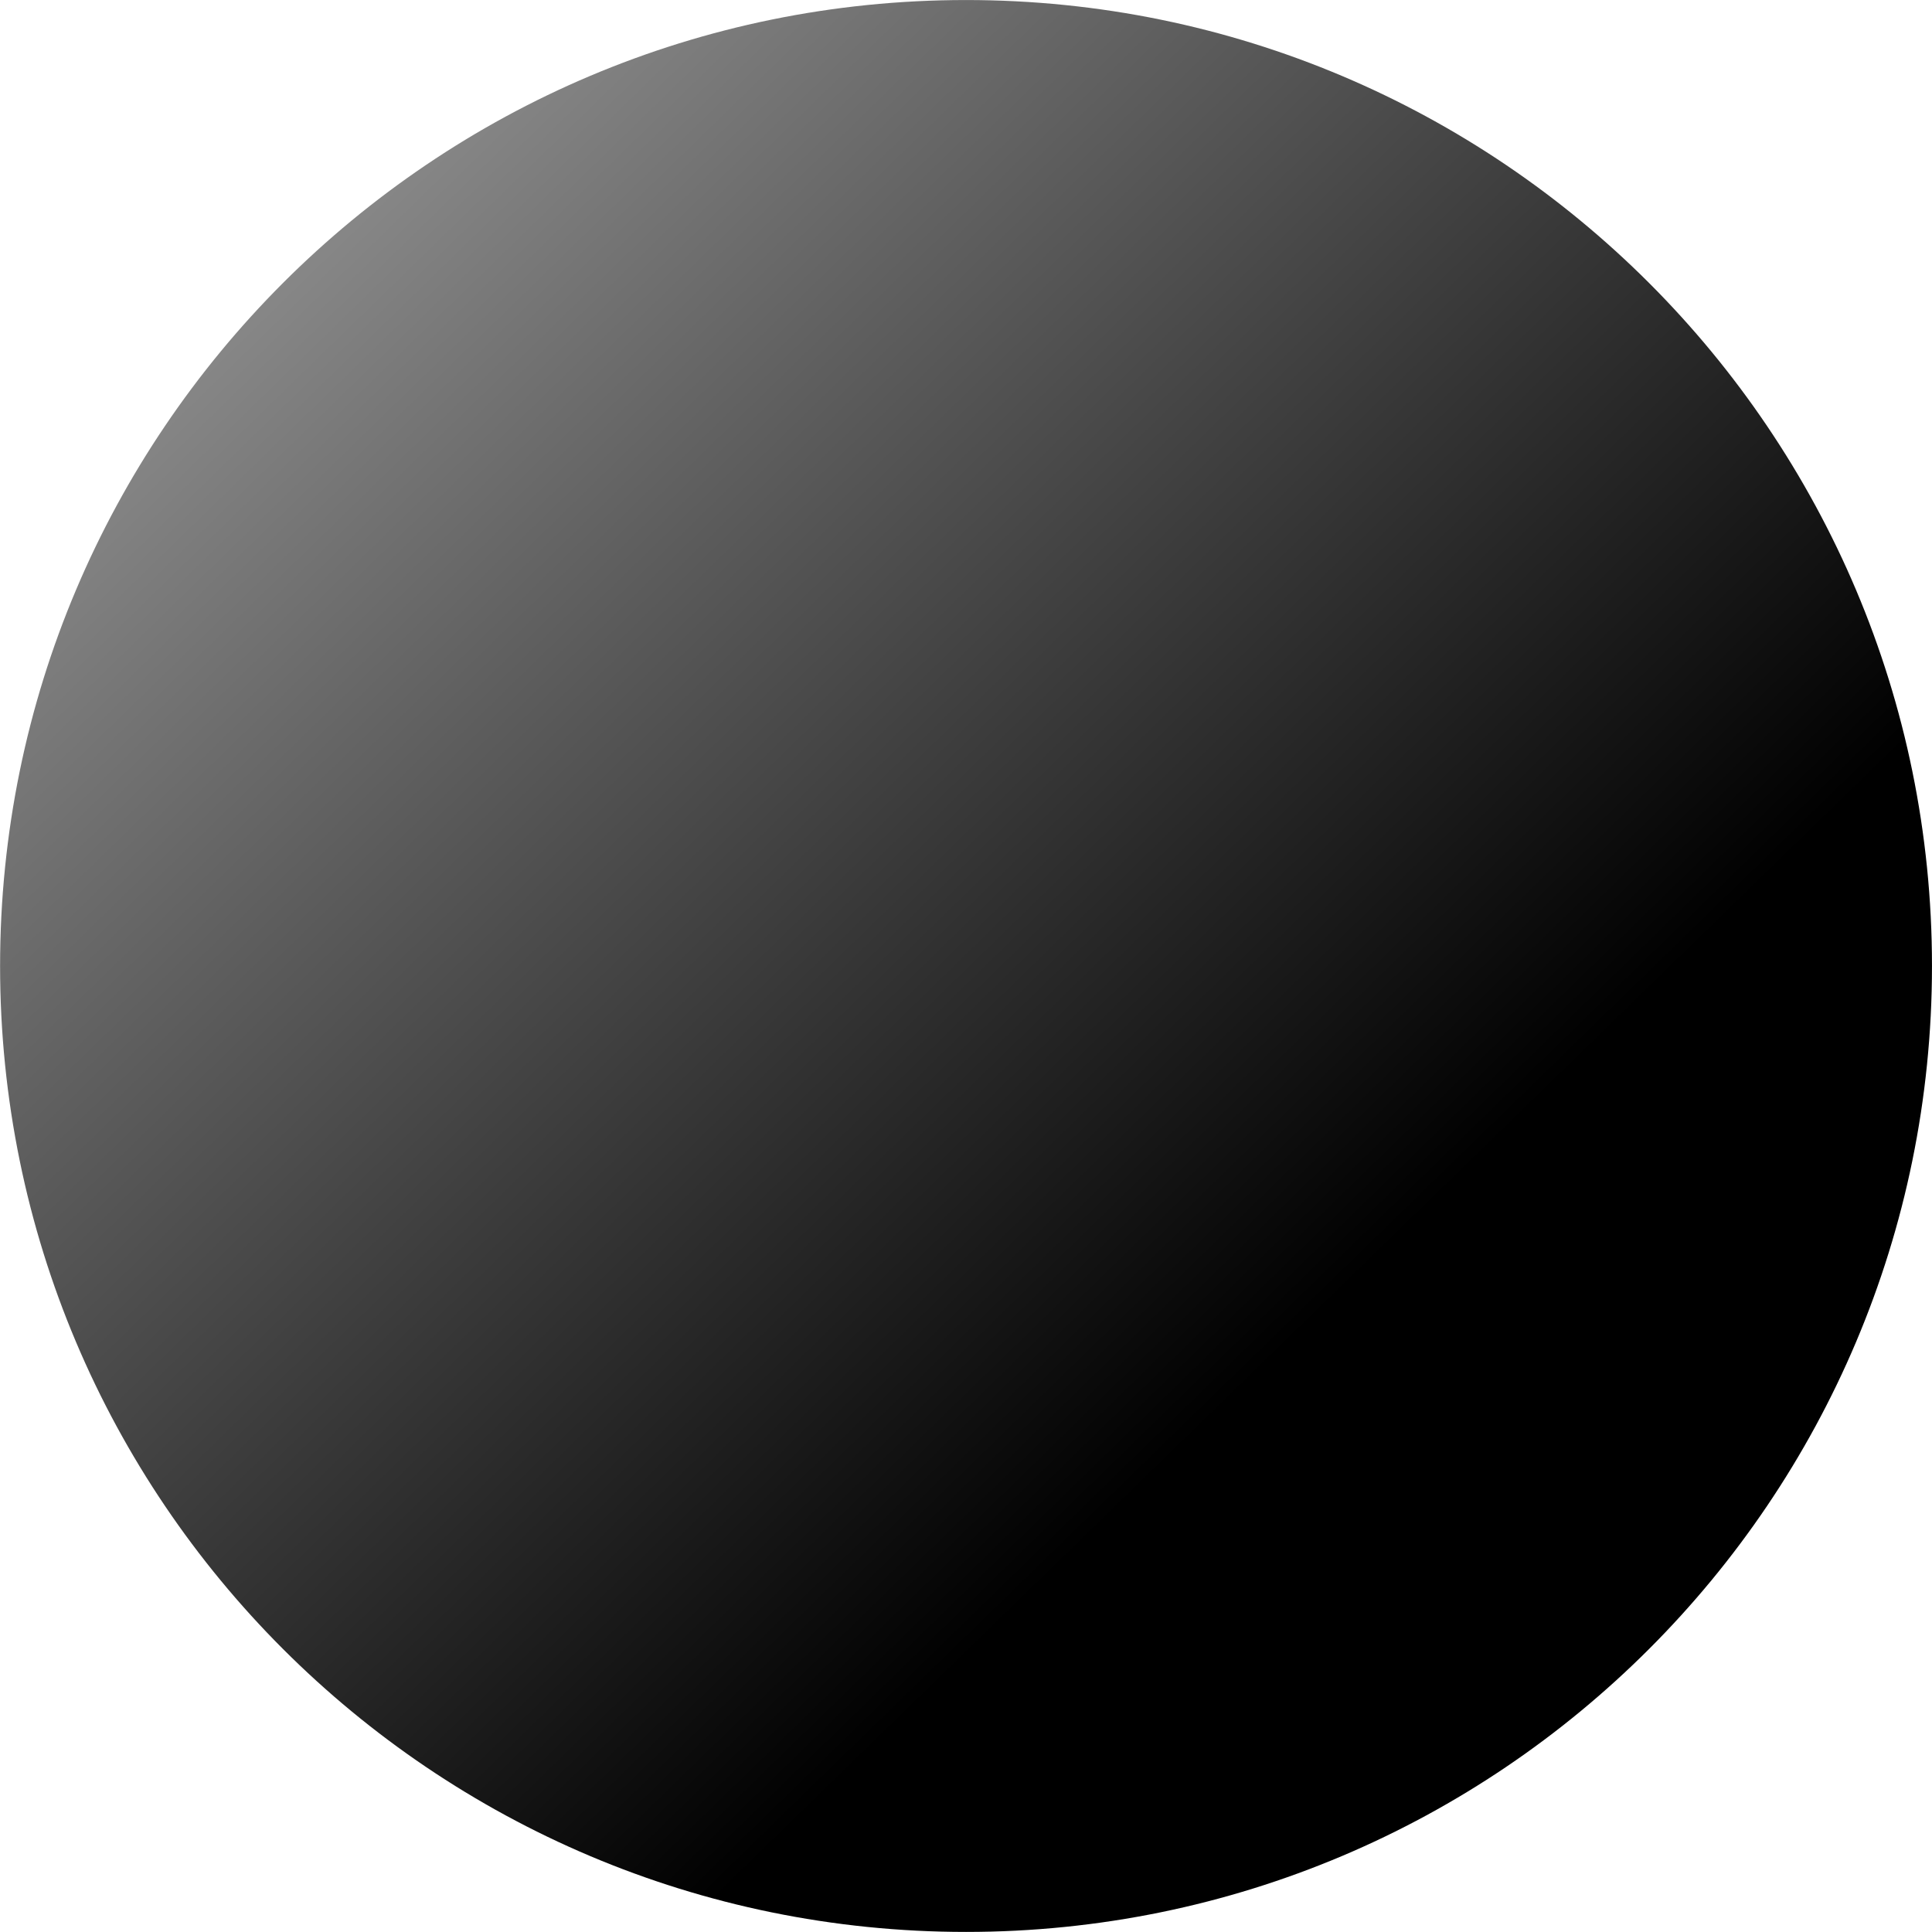
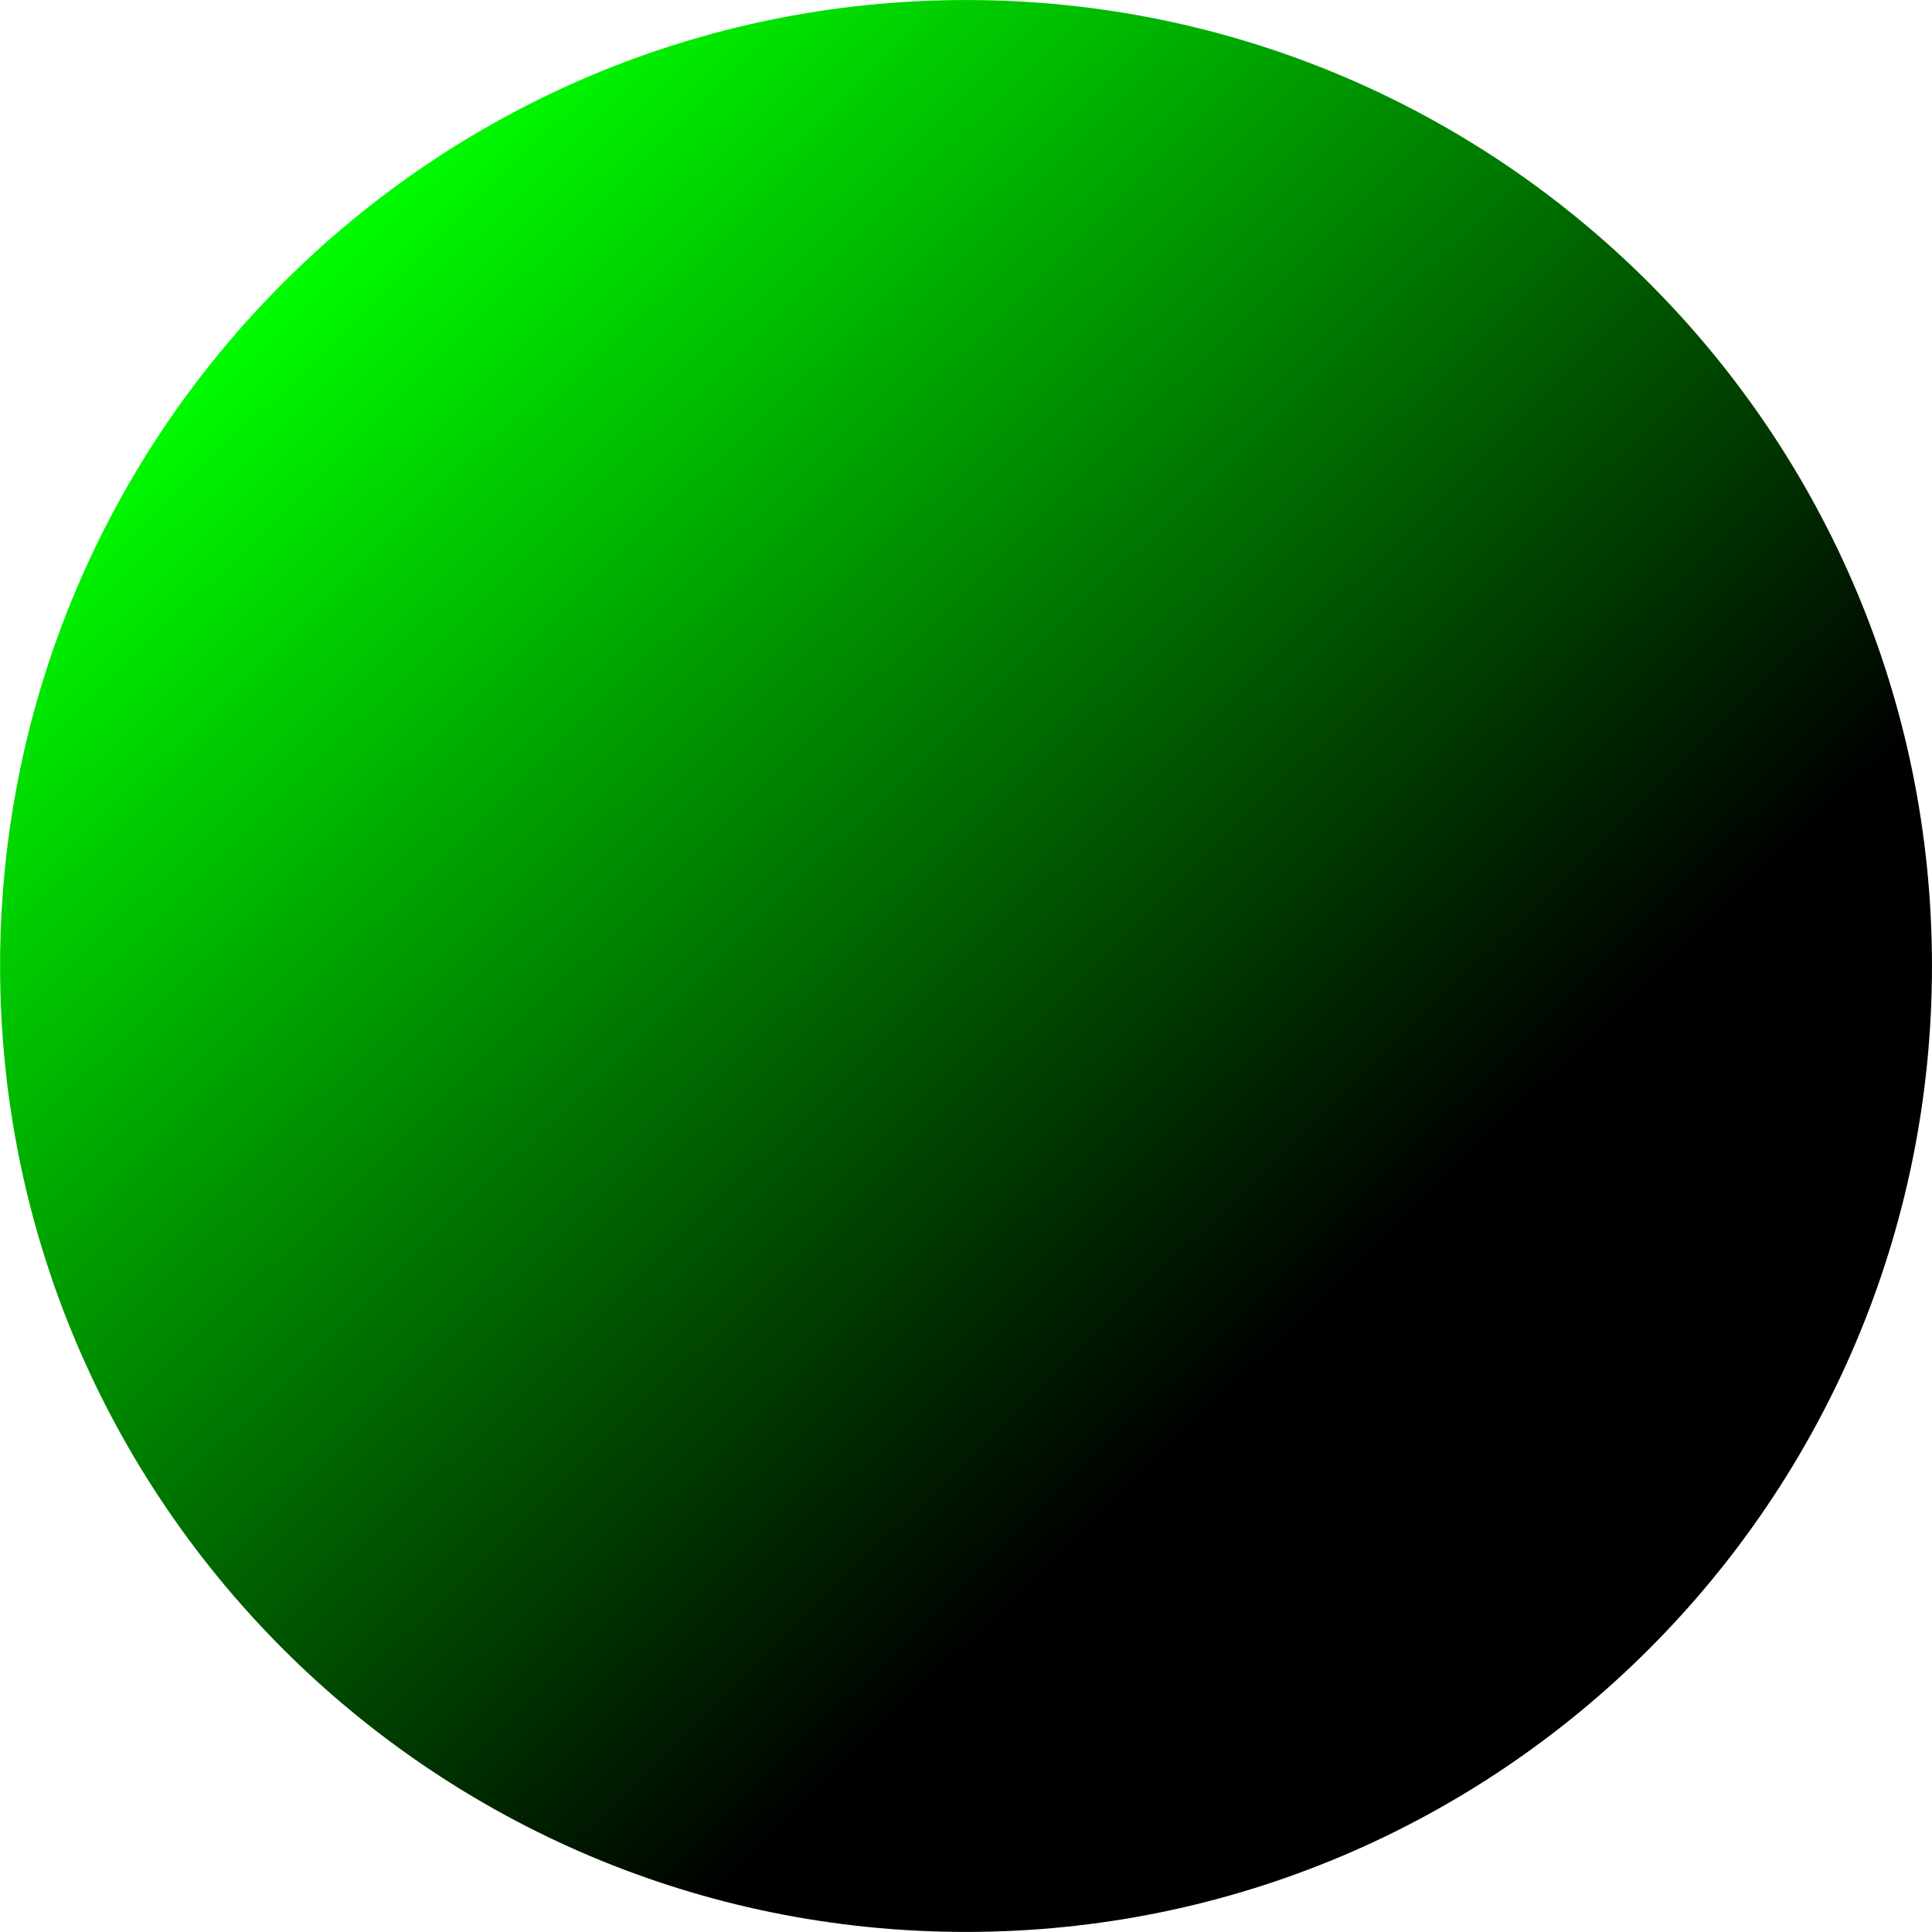
<svg xmlns="http://www.w3.org/2000/svg" xmlns:xlink="http://www.w3.org/1999/xlink" width="18.437mm" height="18.437mm" viewBox="0 0 18.437 18.437" version="1.1" id="svg6563">
  <defs id="defs6557">
    <linearGradient gradientTransform="translate(90.25696,29.86362)" xlink:href="#linearGradient4512" id="linearGradient4514" x1="51.717" y1="147.463" x2="61.539" y2="157.552" gradientUnits="userSpaceOnUse" />
    <linearGradient id="linearGradient4512">
-       <stop style="stop-color:#888888;stop-opacity:1" offset="0" id="stop4508" />
-       <stop style="stop-color:#000000;stop-opacity:1" offset="1" id="stop4510" />
+       <stop style="stop-color:lime;stop-opacity:1" offset="0" id="stop4508" />
+       <stop style="stop-color:black;stop-opacity:1" offset="1" id="stop4510" />
    </linearGradient>
  </defs>
  <g id="layer1" transform="translate(-139.7042,-174.3887)">
    <circle style="opacity:1;fill:url(#linearGradient4514);fill-opacity:1;fill-rule:evenodd;stroke:none;stroke-width:0.066;stroke-linecap:butt;stroke-linejoin:bevel;stroke-miterlimit:4;stroke-dasharray:none;stroke-dashoffset:0;stroke-opacity:0.944;paint-order:normal" id="path4496" cx="148.923" cy="183.607" r="9.218" />
  </g>
</svg>
